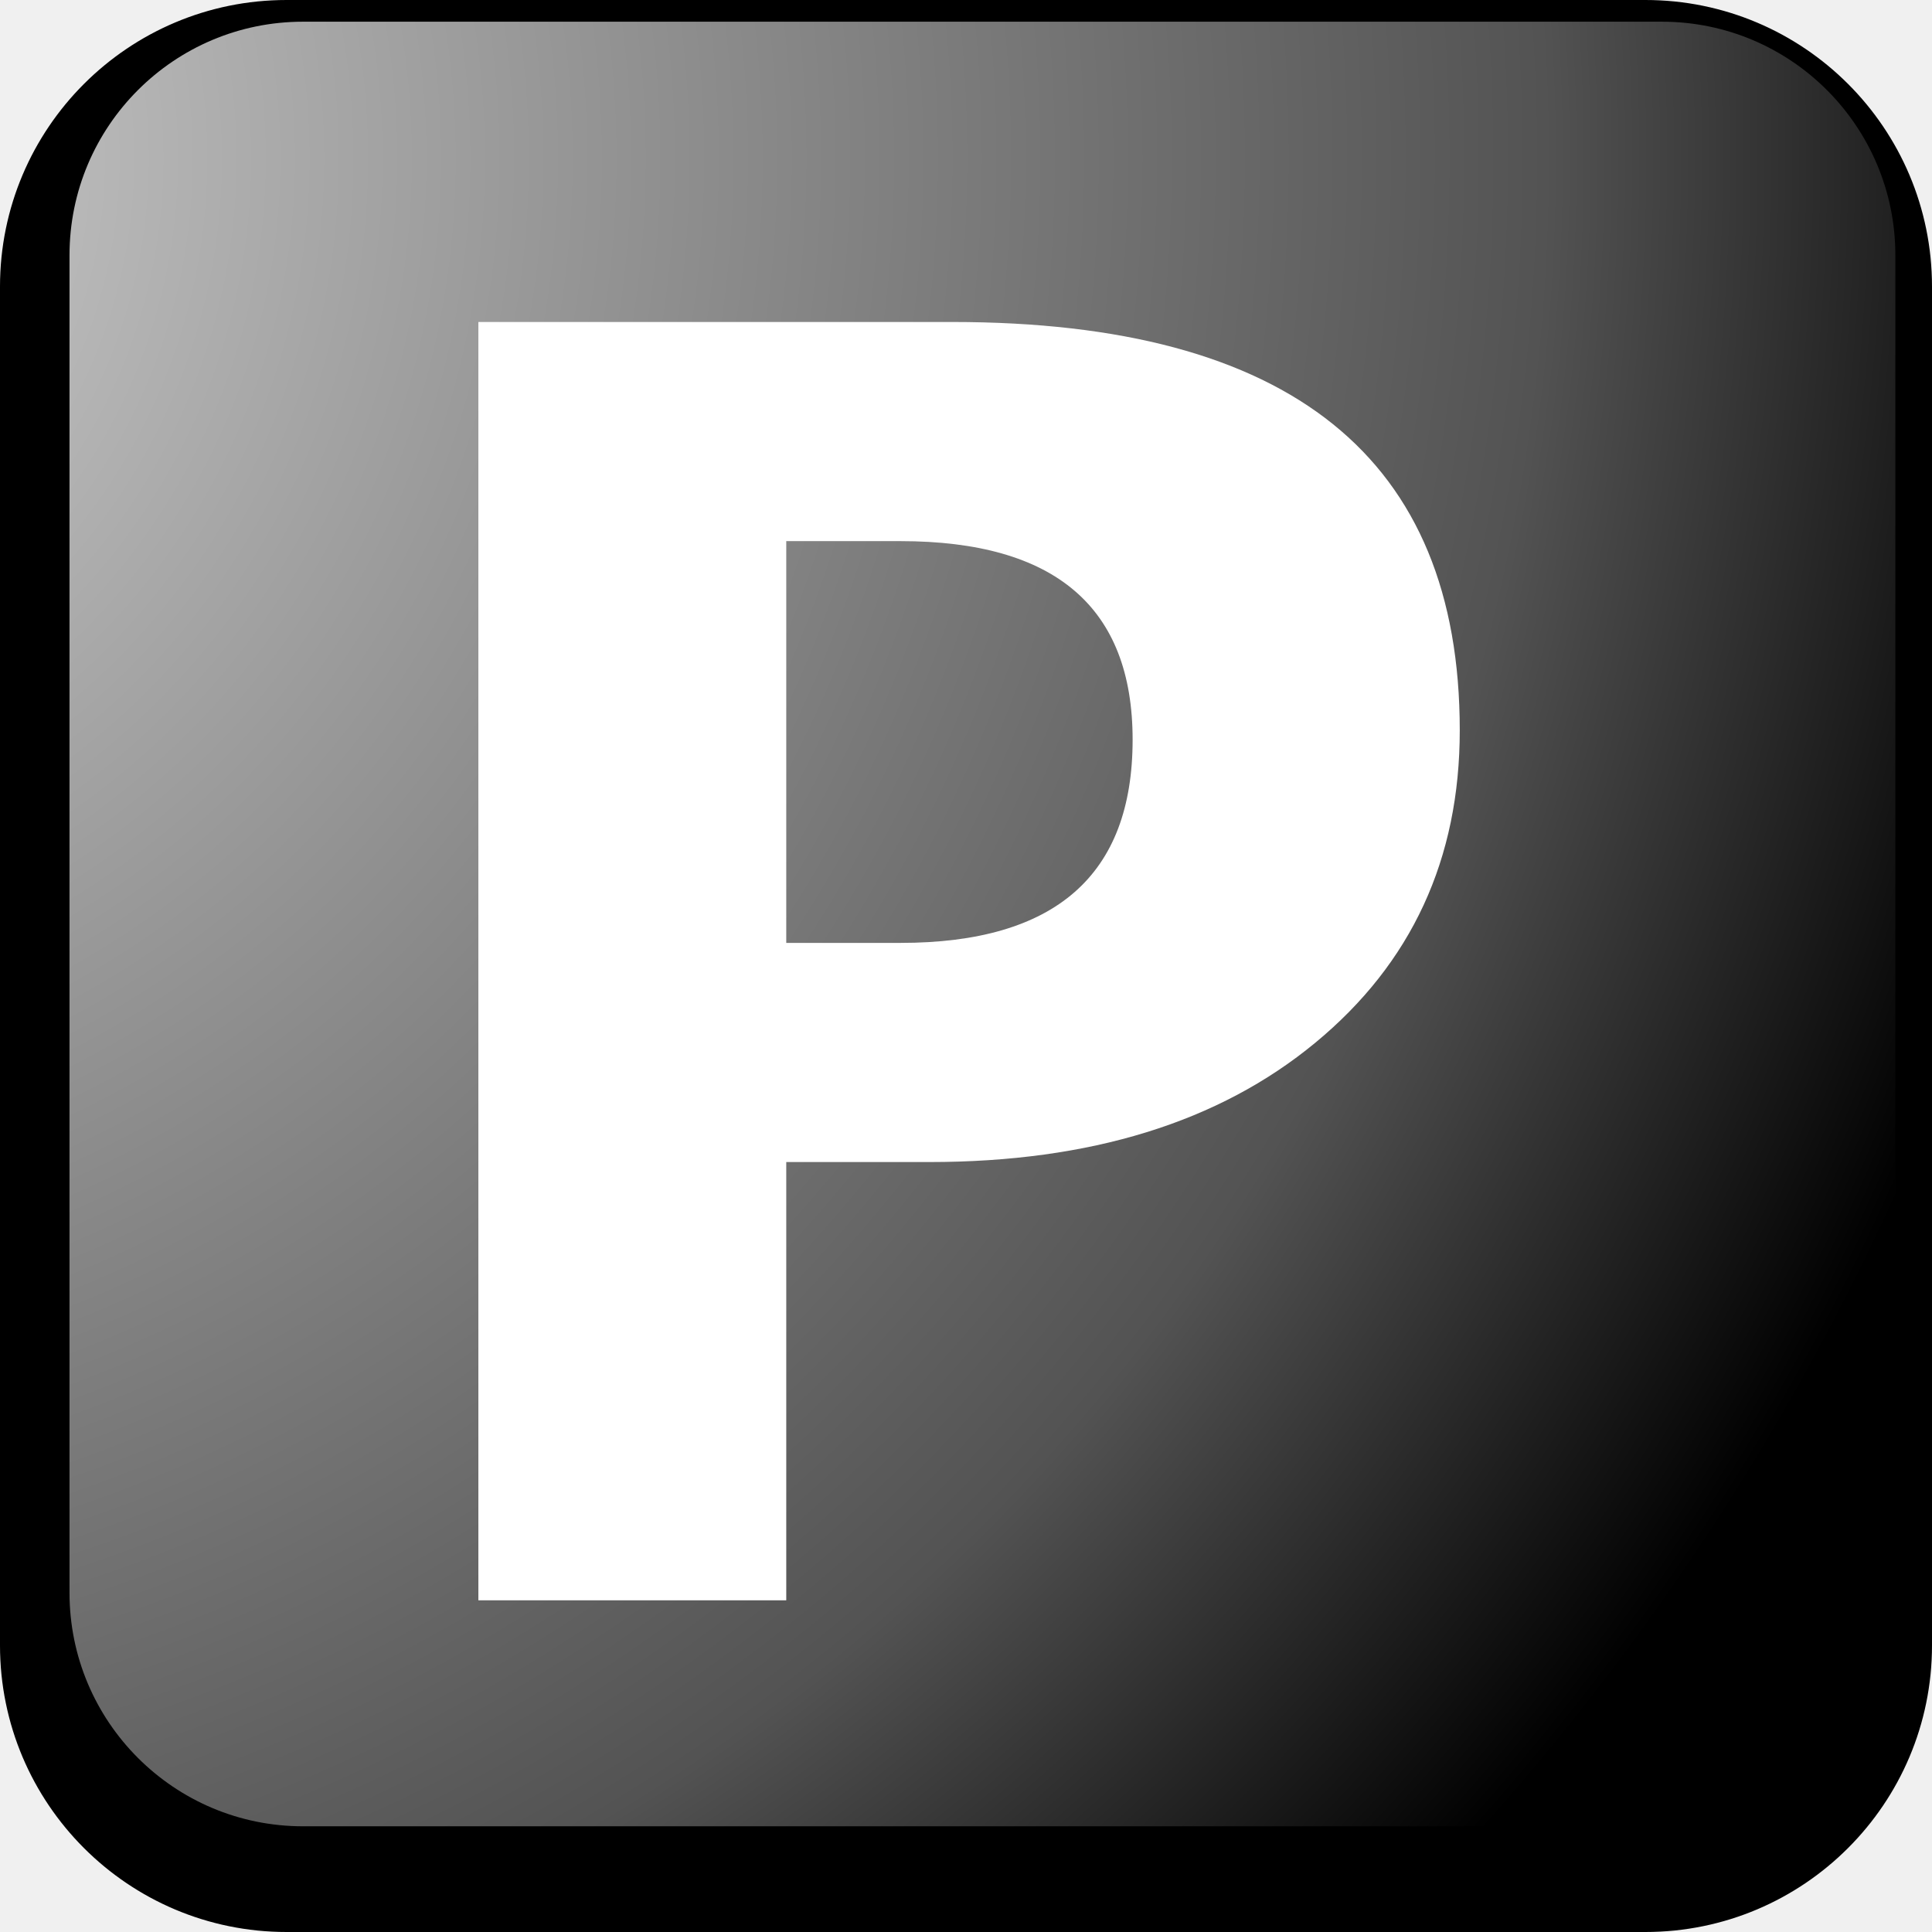
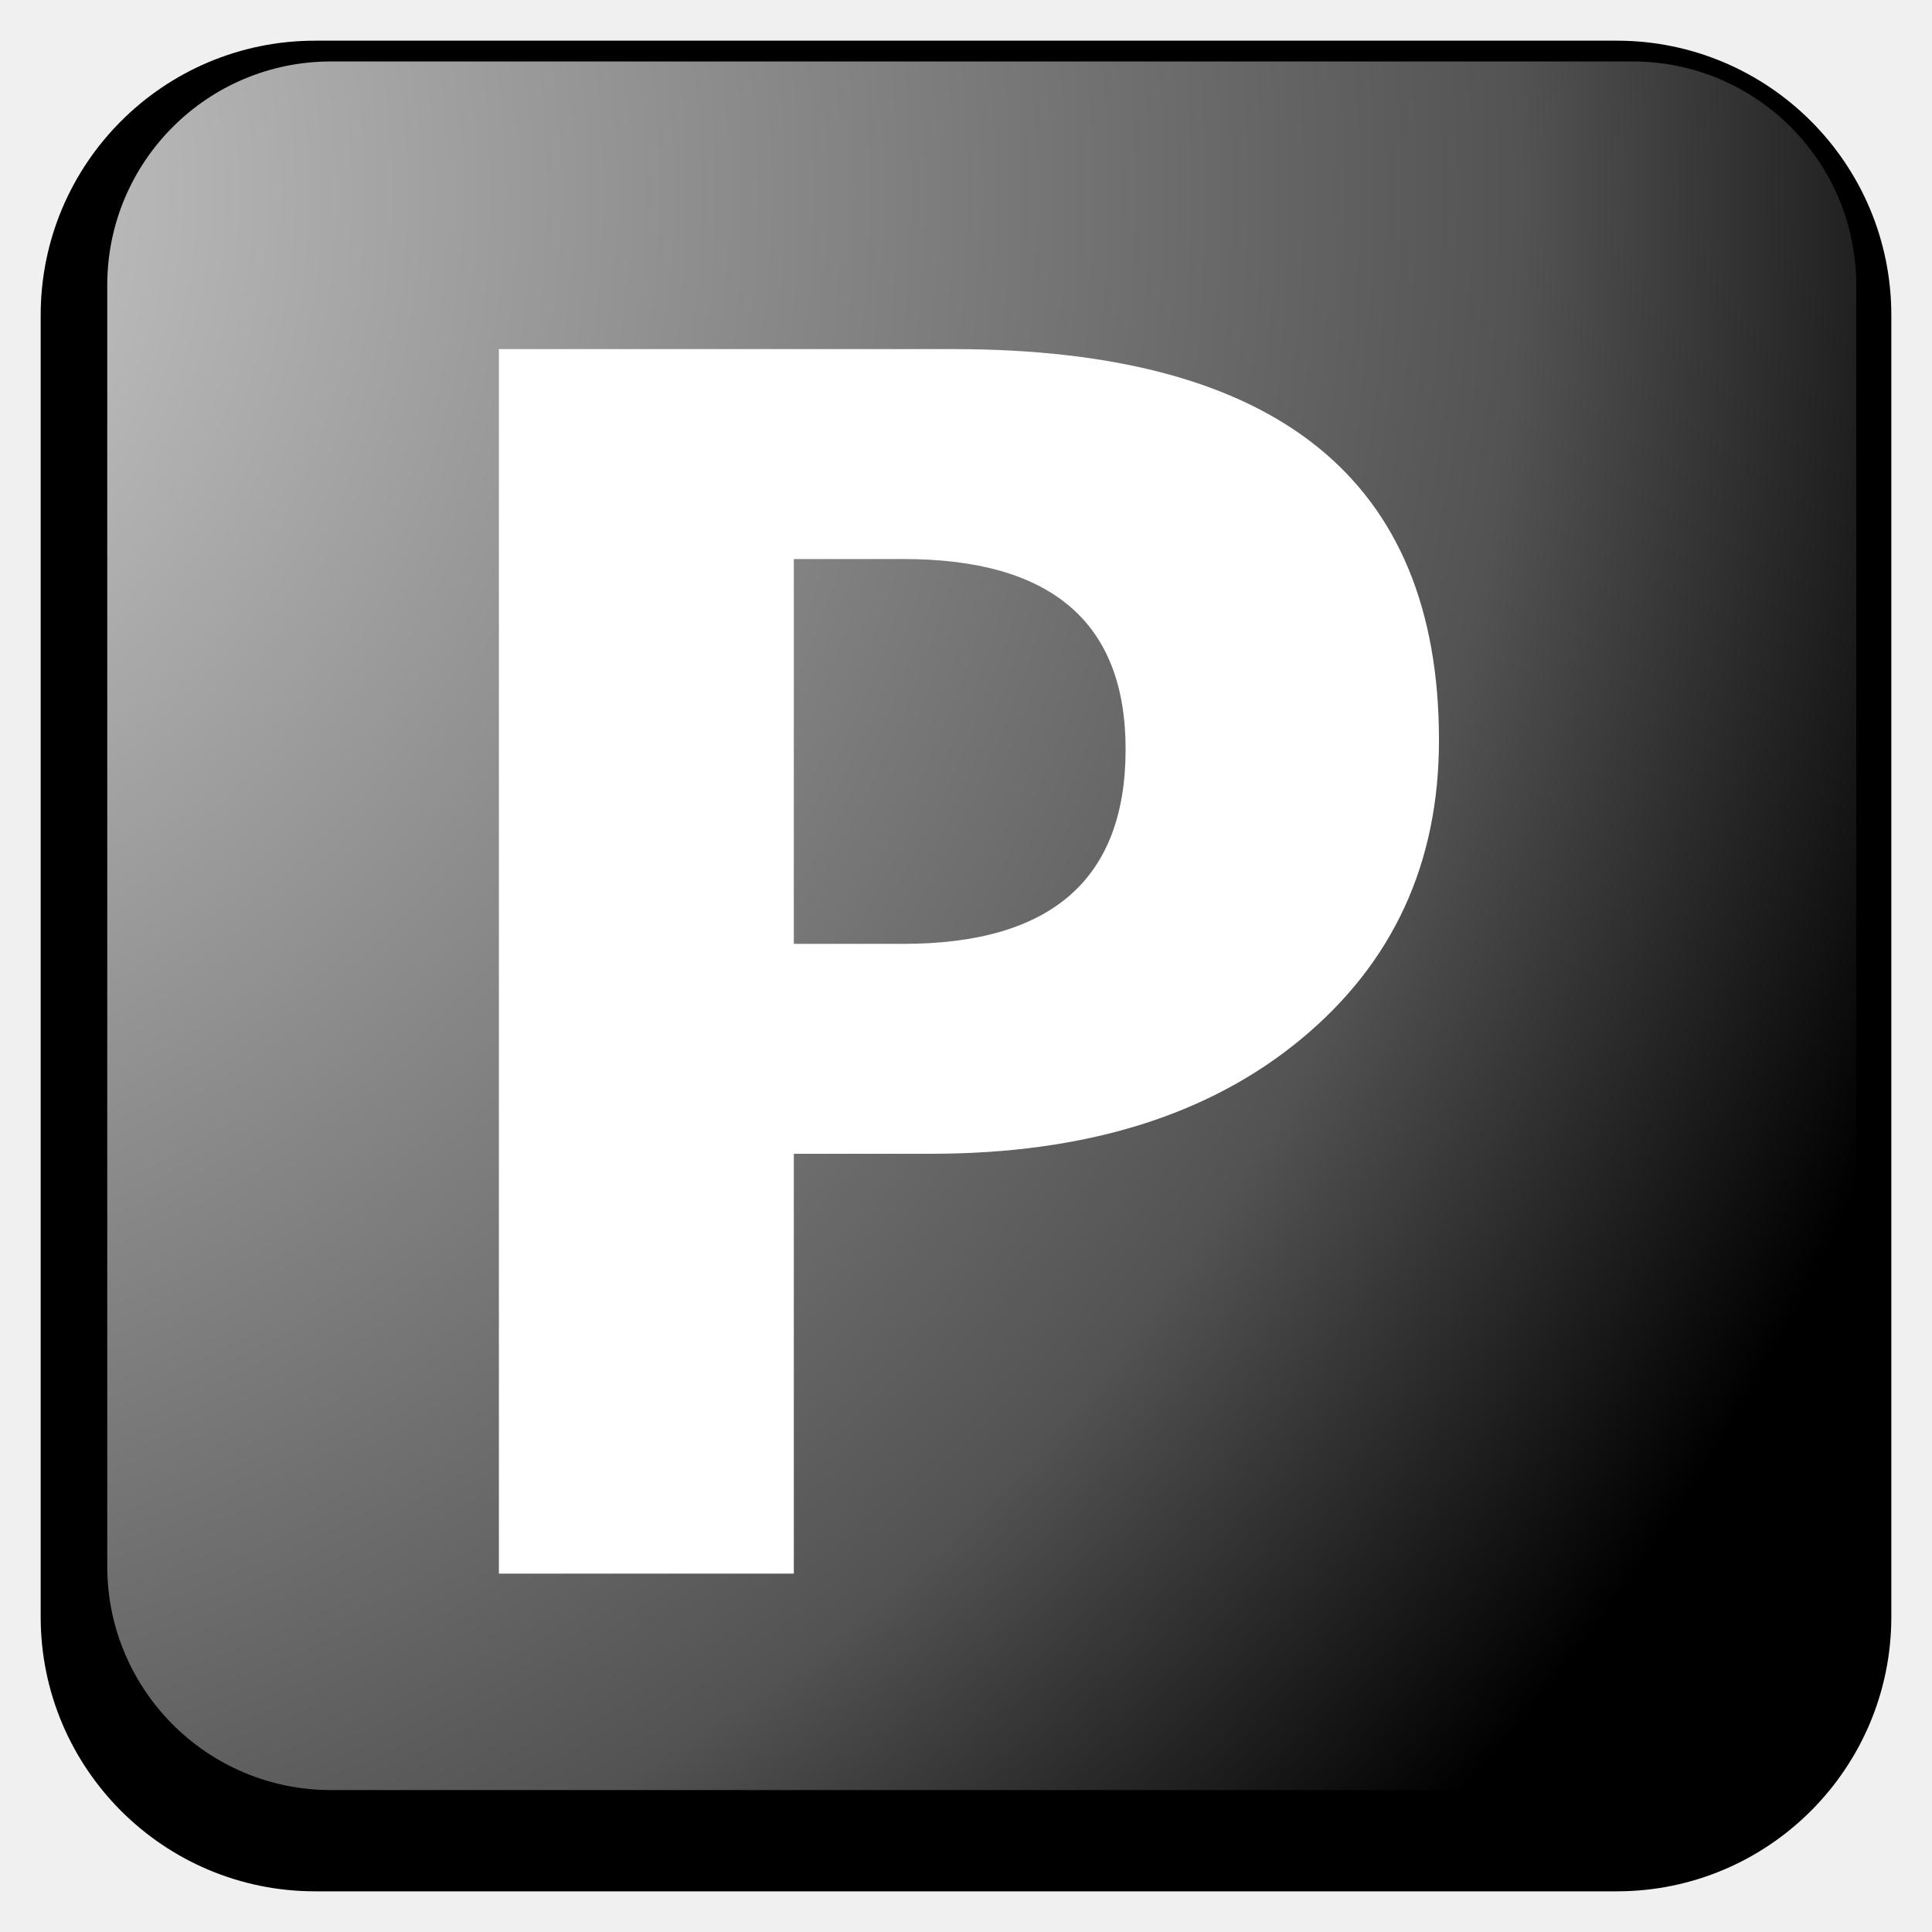
- <svg xmlns="http://www.w3.org/2000/svg" version="1.1" baseProfile="full" width="91" height="91" viewBox="0 0 91.00 91.00" enable-background="new 0 0 91.00 91.00" xml:space="preserve">
-   <path fill="#000000" fill-opacity="1" stroke-linejoin="round" stroke="#000000" stroke-opacity="1" d="M 13.5,0.5L 77.5,0.5C 84.68,0.5 90.5,6.32 90.5,13.5L 90.5,77.5C 90.5,84.679 84.68,90.5 77.5,90.5L 13.5,90.5C 6.32,90.5 0.5,84.679 0.5,77.5L 0.5,13.5C 0.5,6.32 6.32,0.5 13.5,0.5 Z " />
+ <svg xmlns="http://www.w3.org/2000/svg" version="1.1" baseProfile="full" width="95" height="95" viewBox="0 0 95.00 95.00" enable-background="new 0 0 95.00 95.00" xml:space="preserve">
+   <path fill="#000000" fill-opacity="1" stroke-linejoin="round" stroke="#000000" stroke-opacity="1" d="M 15.5,2.5L 79.5,2.5C 86.68,2.5 92.5,8.32 92.5,15.5L 92.5,79.5C 92.5,86.679 86.68,92.5 79.5,92.5L 15.5,92.5C 8.32,92.5 2.5,86.679 2.5,79.5L 2.5,15.5C 2.5,8.32 8.32,2.5 15.5,2.5 Z " />
  <g>
-     <path fill="#FFFFFF" fill-opacity="1" stroke-width="0.2" stroke-linejoin="round" d="M 37.034,54.734L 37.034,75.377L 22.532,75.377L 22.532,15.166L 44.851,15.166C 60.788,15.166 68.757,21.577 68.757,34.399C 68.757,40.465 66.488,45.37 61.952,49.115C 57.415,52.861 51.356,54.734 43.775,54.734L 37.034,54.734 Z M 37.034,25.488L 37.034,44.412L 42.415,44.412C 49.704,44.412 53.348,41.222 53.348,34.842C 53.348,28.606 49.704,25.488 42.415,25.488L 37.034,25.488 Z " />
+     <path fill="#FFFFFF" fill-opacity="1" stroke-width="0.2" stroke-linejoin="round" d="M 39.034,56.733L 39.034,77.377L 24.532,77.377L 24.532,17.166L 46.851,17.166C 62.788,17.166 70.757,23.577 70.757,36.398C 70.757,42.464 68.488,47.37 63.952,51.115C 59.415,54.861 53.356,56.733 45.775,56.733L 39.034,56.733 Z M 39.034,27.488L 39.034,46.411L 44.415,46.411C 51.704,46.411 55.348,43.222 55.348,36.842C 55.348,30.606 51.704,27.488 44.415,27.488L 39.034,27.488 Z " />
  </g>
  <g>
-     <radialGradient id="SVGID_Fill1_" cx="-18.103" cy="7.461" r="118.103" gradientUnits="userSpaceOnUse">
+     <radialGradient id="SVGID_Fill1_" cx="-16.103" cy="9.461" r="118.103" gradientUnits="userSpaceOnUse">
      <stop offset="0" stop-color="#FFFFFF" stop-opacity="0.843" />
      <stop offset="0.77" stop-color="#FFFFFF" stop-opacity="0.325" />
      <stop offset="1" stop-color="#FFFFFF" stop-opacity="0" />
    </radialGradient>
-     <path fill="url(#SVGID_Fill1_)" stroke-width="0.2" stroke-linejoin="round" d="M 14.274,1.022L 78.274,1.022C 84.349,1.022 89.274,5.947 89.274,12.022L 89.274,75.021C 89.274,81.096 84.349,86.021 78.274,86.021L 14.274,86.021C 8.199,86.021 3.274,81.096 3.274,75.021L 3.274,12.022C 3.274,5.947 8.199,1.022 14.274,1.022 Z " />
-     <radialGradient id="SVGID_Stroke1_" cx="71.294" cy="45.022" r="669.951" gradientUnits="userSpaceOnUse">
+     <path fill="url(#SVGID_Fill1_)" stroke-width="0.2" stroke-linejoin="round" d="M 16.274,3.022L 80.274,3.022C 86.349,3.022 91.274,7.946 91.274,14.022L 91.274,77.021C 91.274,83.096 86.349,88.021 80.274,88.021L 16.274,88.021C 10.199,88.021 5.274,83.096 5.274,77.021L 5.274,14.022C 5.274,7.946 10.199,3.022 16.274,3.022 Z " />
+     <radialGradient id="SVGID_Stroke1_" cx="73.294" cy="47.022" r="669.951" gradientUnits="userSpaceOnUse">
      <stop offset="0.869" stop-color="#F1F1F1" stop-opacity="0" />
      <stop offset="1" stop-color="#EEEEEE" stop-opacity="0.898" />
    </radialGradient>
-     <path fill="none" stroke-width="4" stroke-linejoin="round" stroke="url(#SVGID_Stroke1_)" d="M 80.524,5.021L 80.524,5.021C 84.528,5.021 87.774,8.267 87.774,12.271L 87.774,77.772C 87.774,81.776 84.528,85.022 80.524,85.022L 80.524,85.022C 76.52,85.022 73.274,81.776 73.274,77.772L 73.274,12.271C 73.274,8.267 76.52,5.021 80.524,5.021 Z " />
-     <radialGradient id="SVGID_Stroke2_" cx="19.255" cy="45.02" r="669.951" gradientUnits="userSpaceOnUse" gradientTransform="rotate(180 19.25461 45.02051)">
+     <path fill="none" stroke-width="4" stroke-linejoin="round" stroke="url(#SVGID_Stroke1_)" d="M 82.524,7.021L 82.524,7.021C 86.528,7.021 89.774,10.267 89.774,14.271L 89.774,79.771C 89.774,83.775 86.528,87.021 82.524,87.021L 82.524,87.021C 78.52,87.021 75.274,83.775 75.274,79.771L 75.274,14.271C 75.274,10.267 78.52,7.021 82.524,7.021 Z " />
+     <radialGradient id="SVGID_Stroke2_" cx="21.255" cy="47.02" r="669.951" gradientUnits="userSpaceOnUse" gradientTransform="rotate(180 21.25461 47.02034)">
      <stop offset="0.869" stop-color="#F1F1F1" stop-opacity="0" />
      <stop offset="1" stop-color="#EEEEEE" stop-opacity="0.898" />
    </radialGradient>
-     <path fill="none" stroke-width="4" stroke-linejoin="round" stroke="url(#SVGID_Stroke2_)" d="M 10.024,85.022L 10.024,85.022C 6.02,85.022 2.774,81.776 2.774,77.772L 2.774,12.271C 2.774,8.267 6.02,5.021 10.024,5.021L 10.024,5.021C 14.028,5.021 17.274,8.267 17.274,12.271L 17.274,77.772C 17.274,81.776 14.028,85.022 10.024,85.022 Z " />
-     <radialGradient id="SVGID_Stroke3_" cx="45.276" cy="19.002" r="79.12" gradientUnits="userSpaceOnUse" gradientTransform="rotate(-90 45.27566 19.00195)">
+     <path fill="none" stroke-width="4" stroke-linejoin="round" stroke="url(#SVGID_Stroke2_)" d="M 12.024,87.021L 12.024,87.021C 8.02,87.021 4.774,83.775 4.774,79.772L 4.774,14.271C 4.774,10.267 8.02,7.021 12.024,7.021L 12.024,7.021C 16.028,7.021 19.274,10.267 19.274,14.271L 19.274,79.772C 19.274,83.775 16.028,87.021 12.024,87.021 Z " />
+     <radialGradient id="SVGID_Stroke3_" cx="47.276" cy="21.002" r="79.12" gradientUnits="userSpaceOnUse" gradientTransform="rotate(-90 47.27566 21.00179)">
      <stop offset="0.869" stop-color="#F1F1F1" stop-opacity="0" />
      <stop offset="1" stop-color="#EEEEEE" stop-opacity="0.898" />
    </radialGradient>
-     <path fill="none" stroke-width="4" stroke-linejoin="round" stroke="url(#SVGID_Stroke3_)" d="M 5.274,9.771L 5.274,9.771C 5.274,5.767 8.52,2.521 12.524,2.521L 78.025,2.521C 82.029,2.521 85.275,5.767 85.275,9.771L 85.275,9.771C 85.275,13.776 82.029,17.021 78.025,17.021L 12.524,17.021C 8.52,17.021 5.274,13.776 5.274,9.771 Z " />
-     <radialGradient id="SVGID_Stroke4_" cx="45.273" cy="71.041" r="79.12" gradientUnits="userSpaceOnUse" gradientTransform="rotate(90 45.27331 71.04102)">
+     <path fill="none" stroke-width="4" stroke-linejoin="round" stroke="url(#SVGID_Stroke3_)" d="M 7.274,11.771L 7.274,11.771C 7.274,7.767 10.52,4.521 14.524,4.521L 80.025,4.521C 84.029,4.521 87.275,7.767 87.275,11.771L 87.275,11.771C 87.275,15.775 84.029,19.021 80.025,19.021L 14.524,19.021C 10.52,19.021 7.274,15.775 7.274,11.771 Z " />
+     <radialGradient id="SVGID_Stroke4_" cx="47.273" cy="73.041" r="79.12" gradientUnits="userSpaceOnUse" gradientTransform="rotate(90 47.27331 73.04085)">
      <stop offset="0.869" stop-color="#F1F1F1" stop-opacity="0" />
      <stop offset="1" stop-color="#EEEEEE" stop-opacity="0.898" />
    </radialGradient>
-     <path fill="none" stroke-width="4" stroke-linejoin="round" stroke="url(#SVGID_Stroke4_)" d="M 85.275,80.272L 85.275,80.272C 85.275,84.276 82.029,87.522 78.025,87.522L 12.524,87.522C 8.52,87.522 5.274,84.276 5.274,80.272L 5.274,80.272C 5.274,76.267 8.52,73.022 12.524,73.022L 78.025,73.022C 82.029,73.022 85.275,76.267 85.275,80.272 Z " />
+     <path fill="none" stroke-width="4" stroke-linejoin="round" stroke="url(#SVGID_Stroke4_)" d="M 87.275,82.271L 87.275,82.271C 87.275,86.275 84.029,89.521 80.025,89.521L 14.524,89.521C 10.52,89.521 7.274,86.275 7.274,82.271L 7.274,82.271C 7.274,78.267 10.52,75.021 14.524,75.021L 80.025,75.021C 84.029,75.021 87.275,78.267 87.275,82.271 Z " />
  </g>
</svg>
